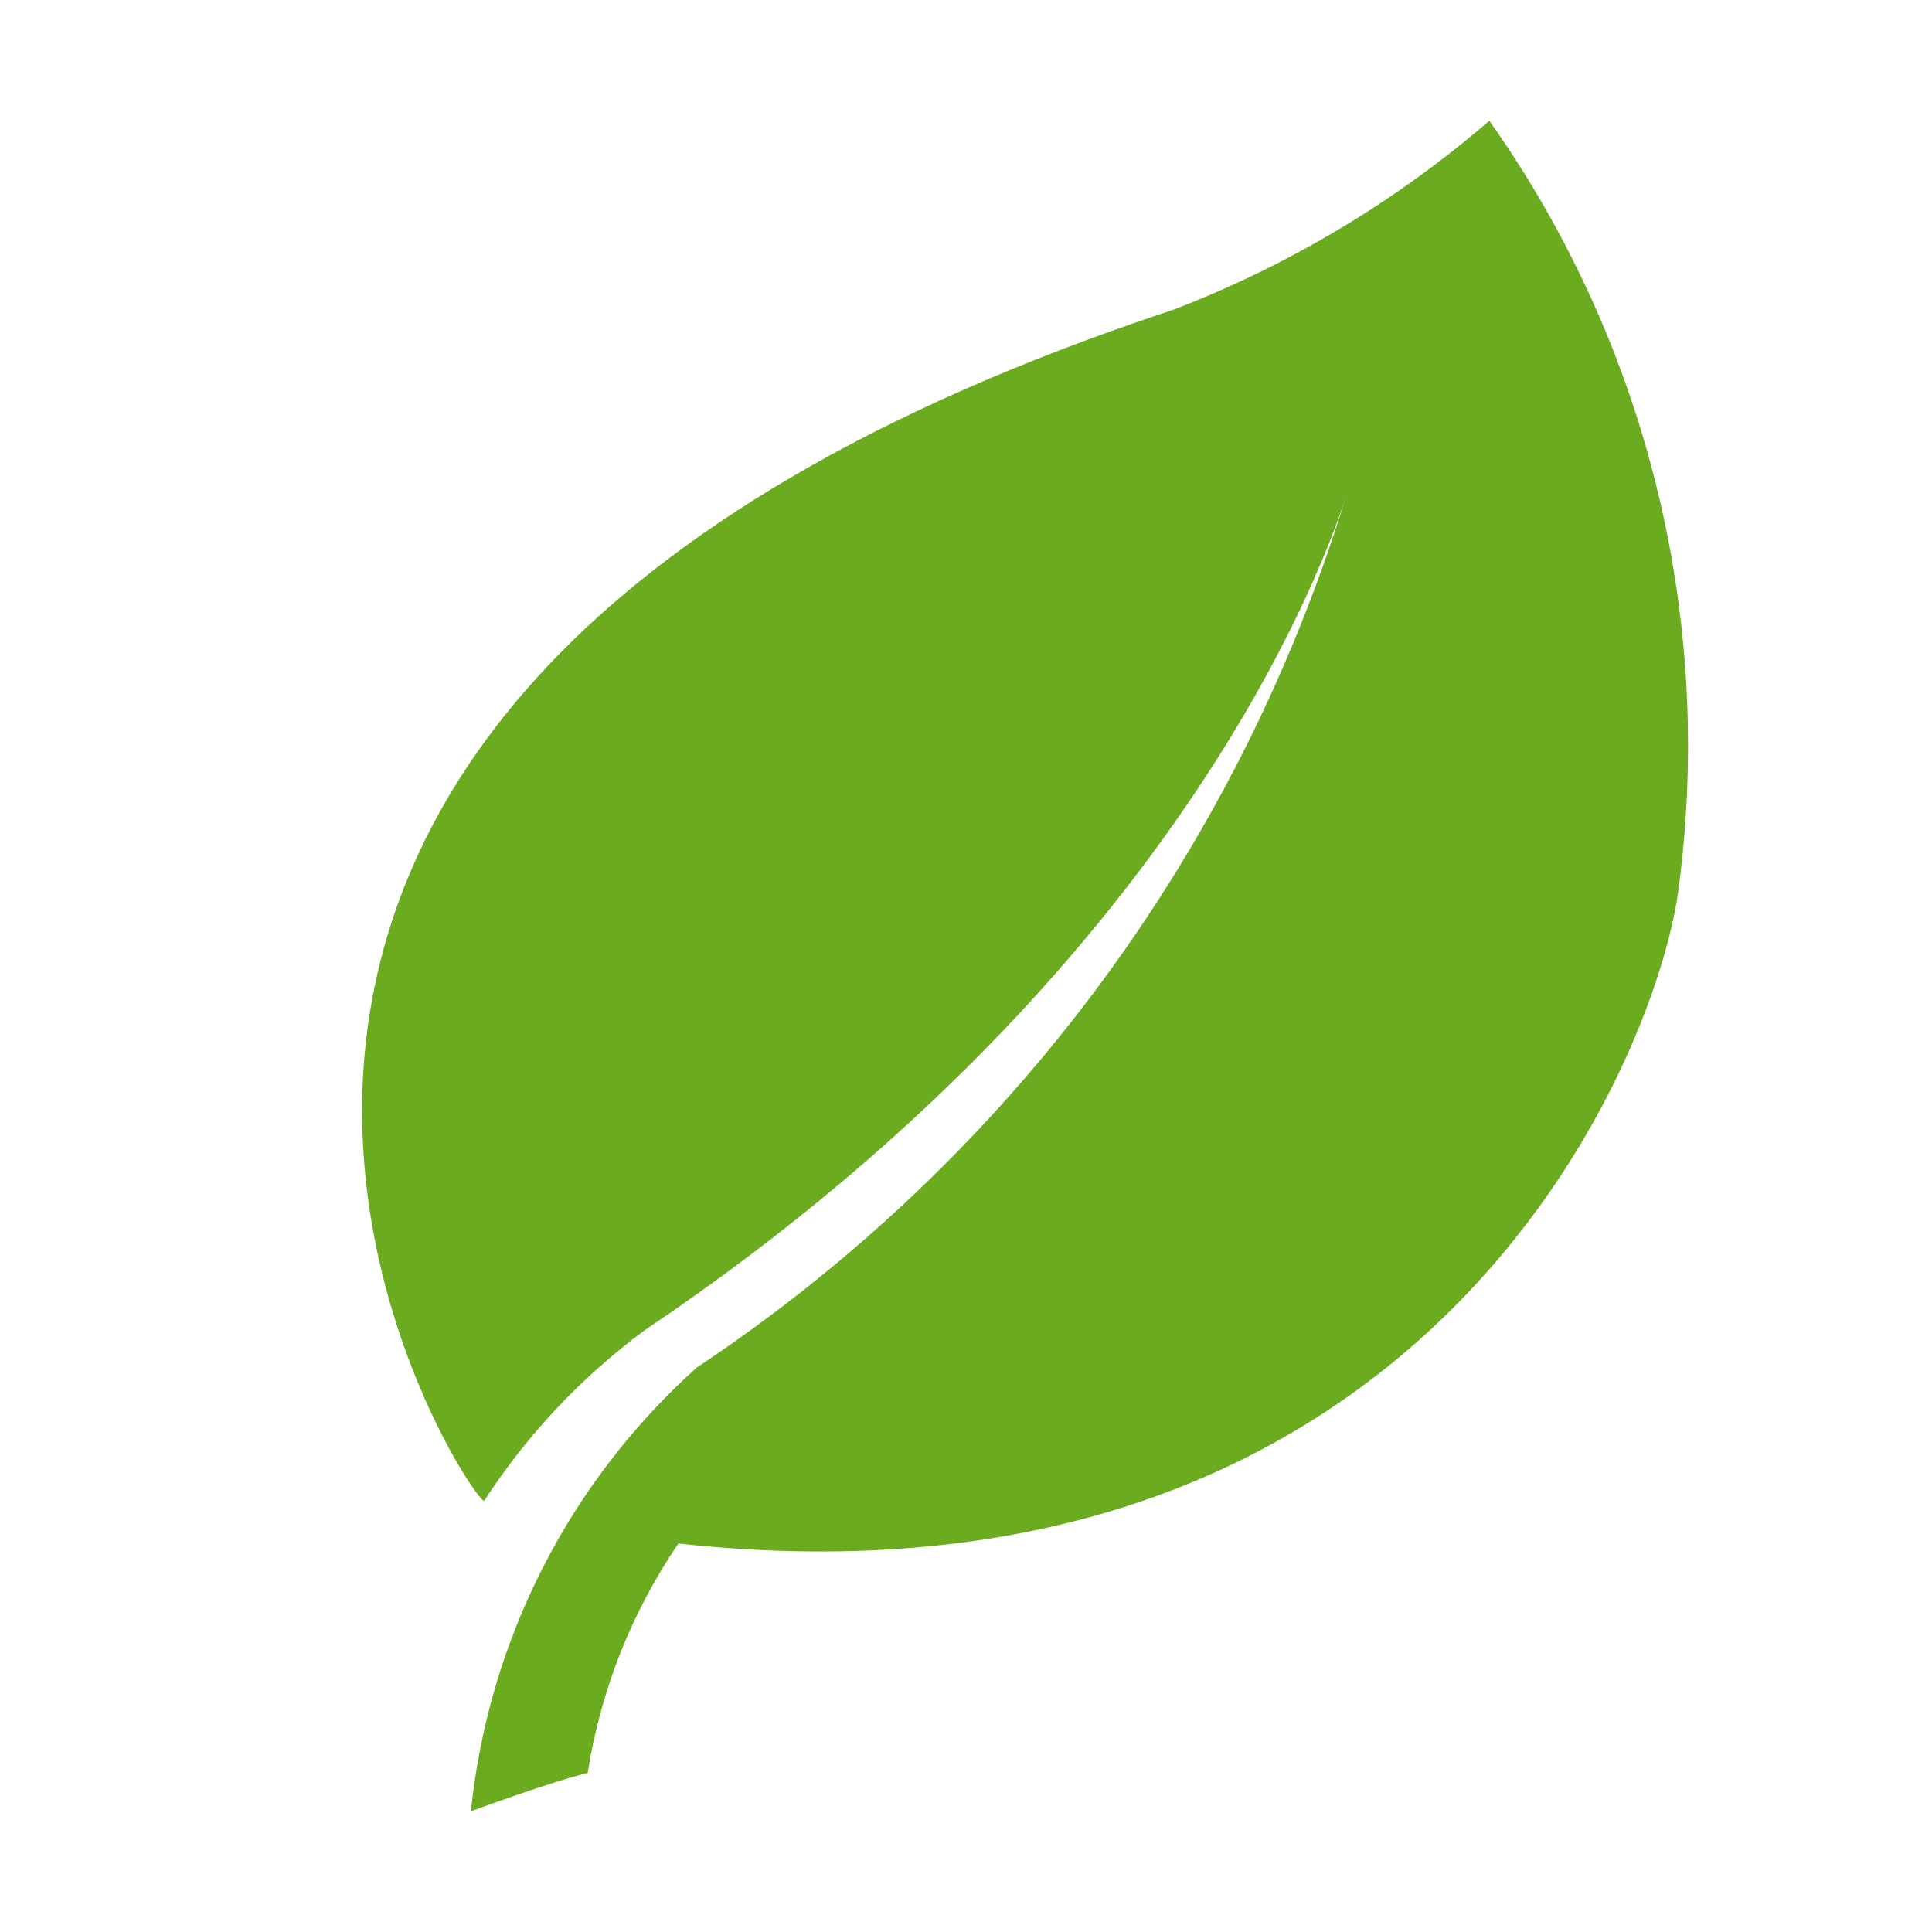
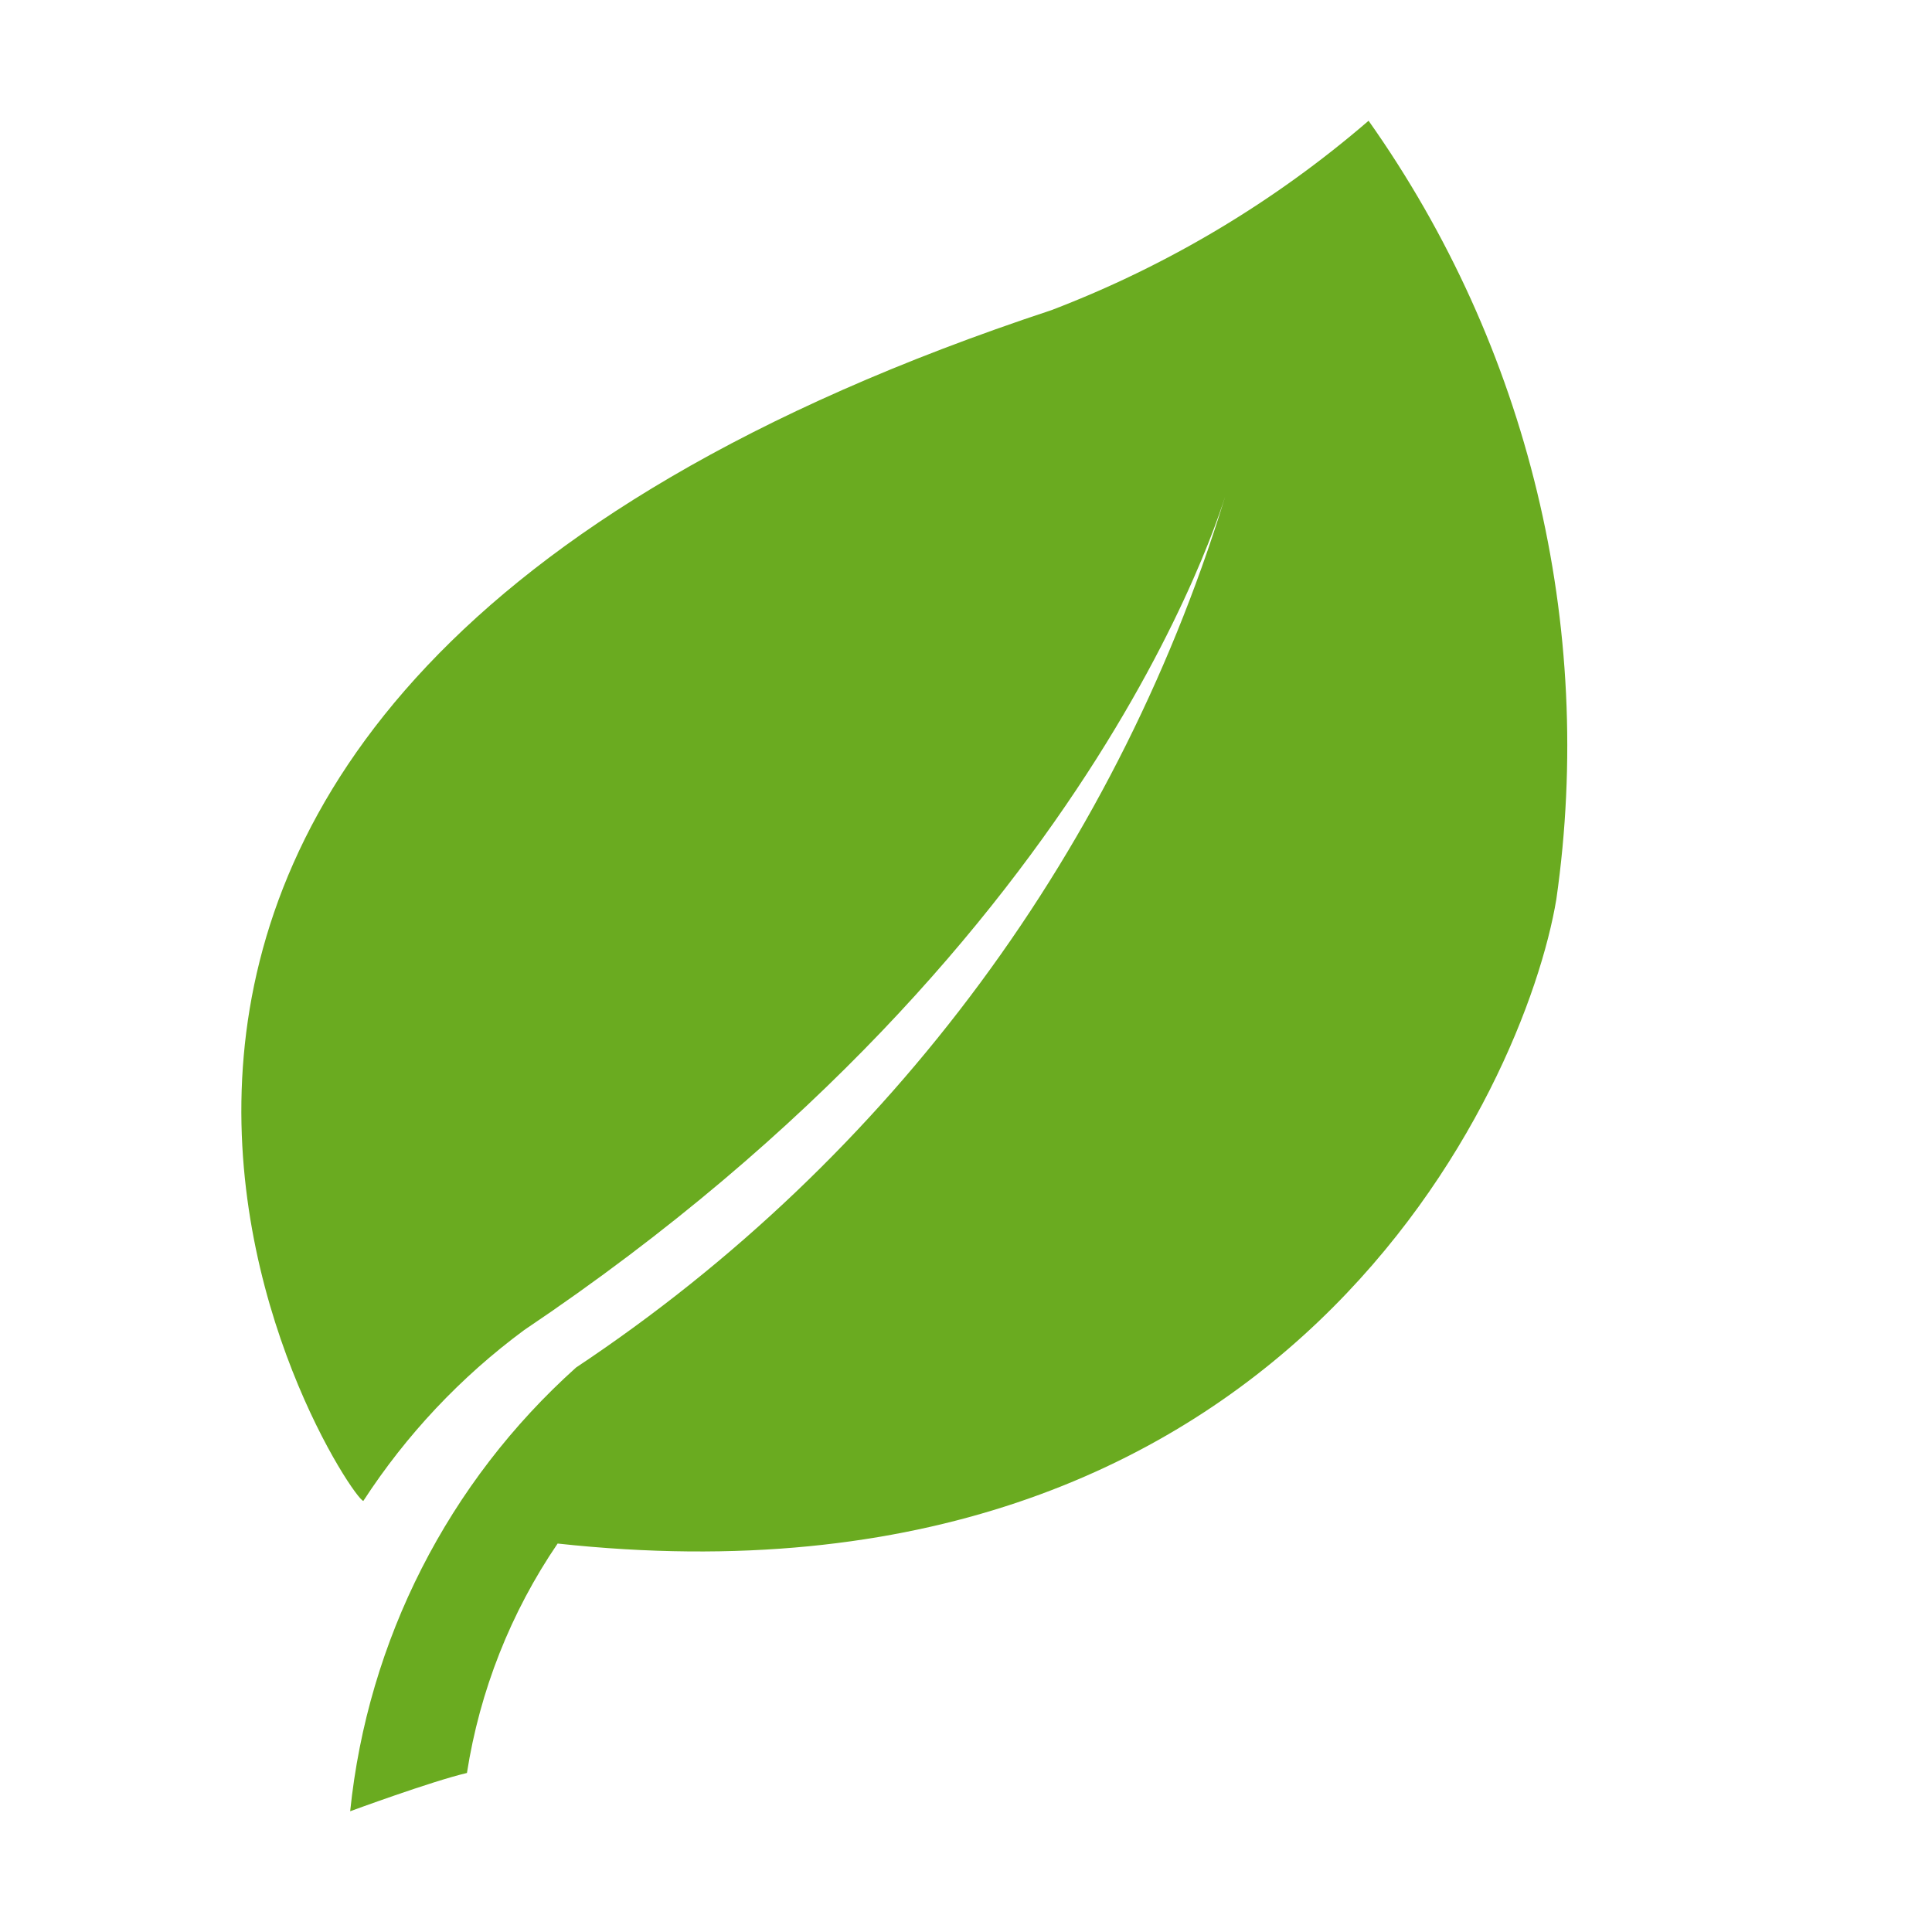
<svg xmlns="http://www.w3.org/2000/svg" width="16px" height="16px" viewBox="0 0 16 16">
-   <path id="file_type_twig.svg" class="i-color" fill="#6AAB20" d="M11.334,1A8.867,8.867,0,0,1,8.709,2.568c-10.1,3.337-5.841,9.84-5.7,9.862a5.448,5.448,0,0,1,1.332-1.415C9.193,7.754,10.18,4,10.18,4a13.349,13.349,0,0,1-5.409,7.325A5.718,5.718,0,0,0,2.9,15s0.676-.249.967-0.317a4.649,4.649,0,0,1,.751-1.9C10.653,13.439,12.631,9,12.889,7.447A8.964,8.964,0,0,0,11.334,1Z" transform="translate(1 0)" />
+   <path fill="#6AAB20" d="M11.334,1A8.867,8.867,0,0,1,8.709,2.568c-10.1,3.337-5.841,9.84-5.7,9.862a5.448,5.448,0,0,1,1.332-1.415C9.193,7.754,10.18,4,10.18,4a13.349,13.349,0,0,1-5.409,7.325A5.718,5.718,0,0,0,2.9,15s0.676-.249.967-0.317a4.649,4.649,0,0,1,.751-1.9C10.653,13.439,12.631,9,12.889,7.447A8.964,8.964,0,0,0,11.334,1Z" />
</svg>
